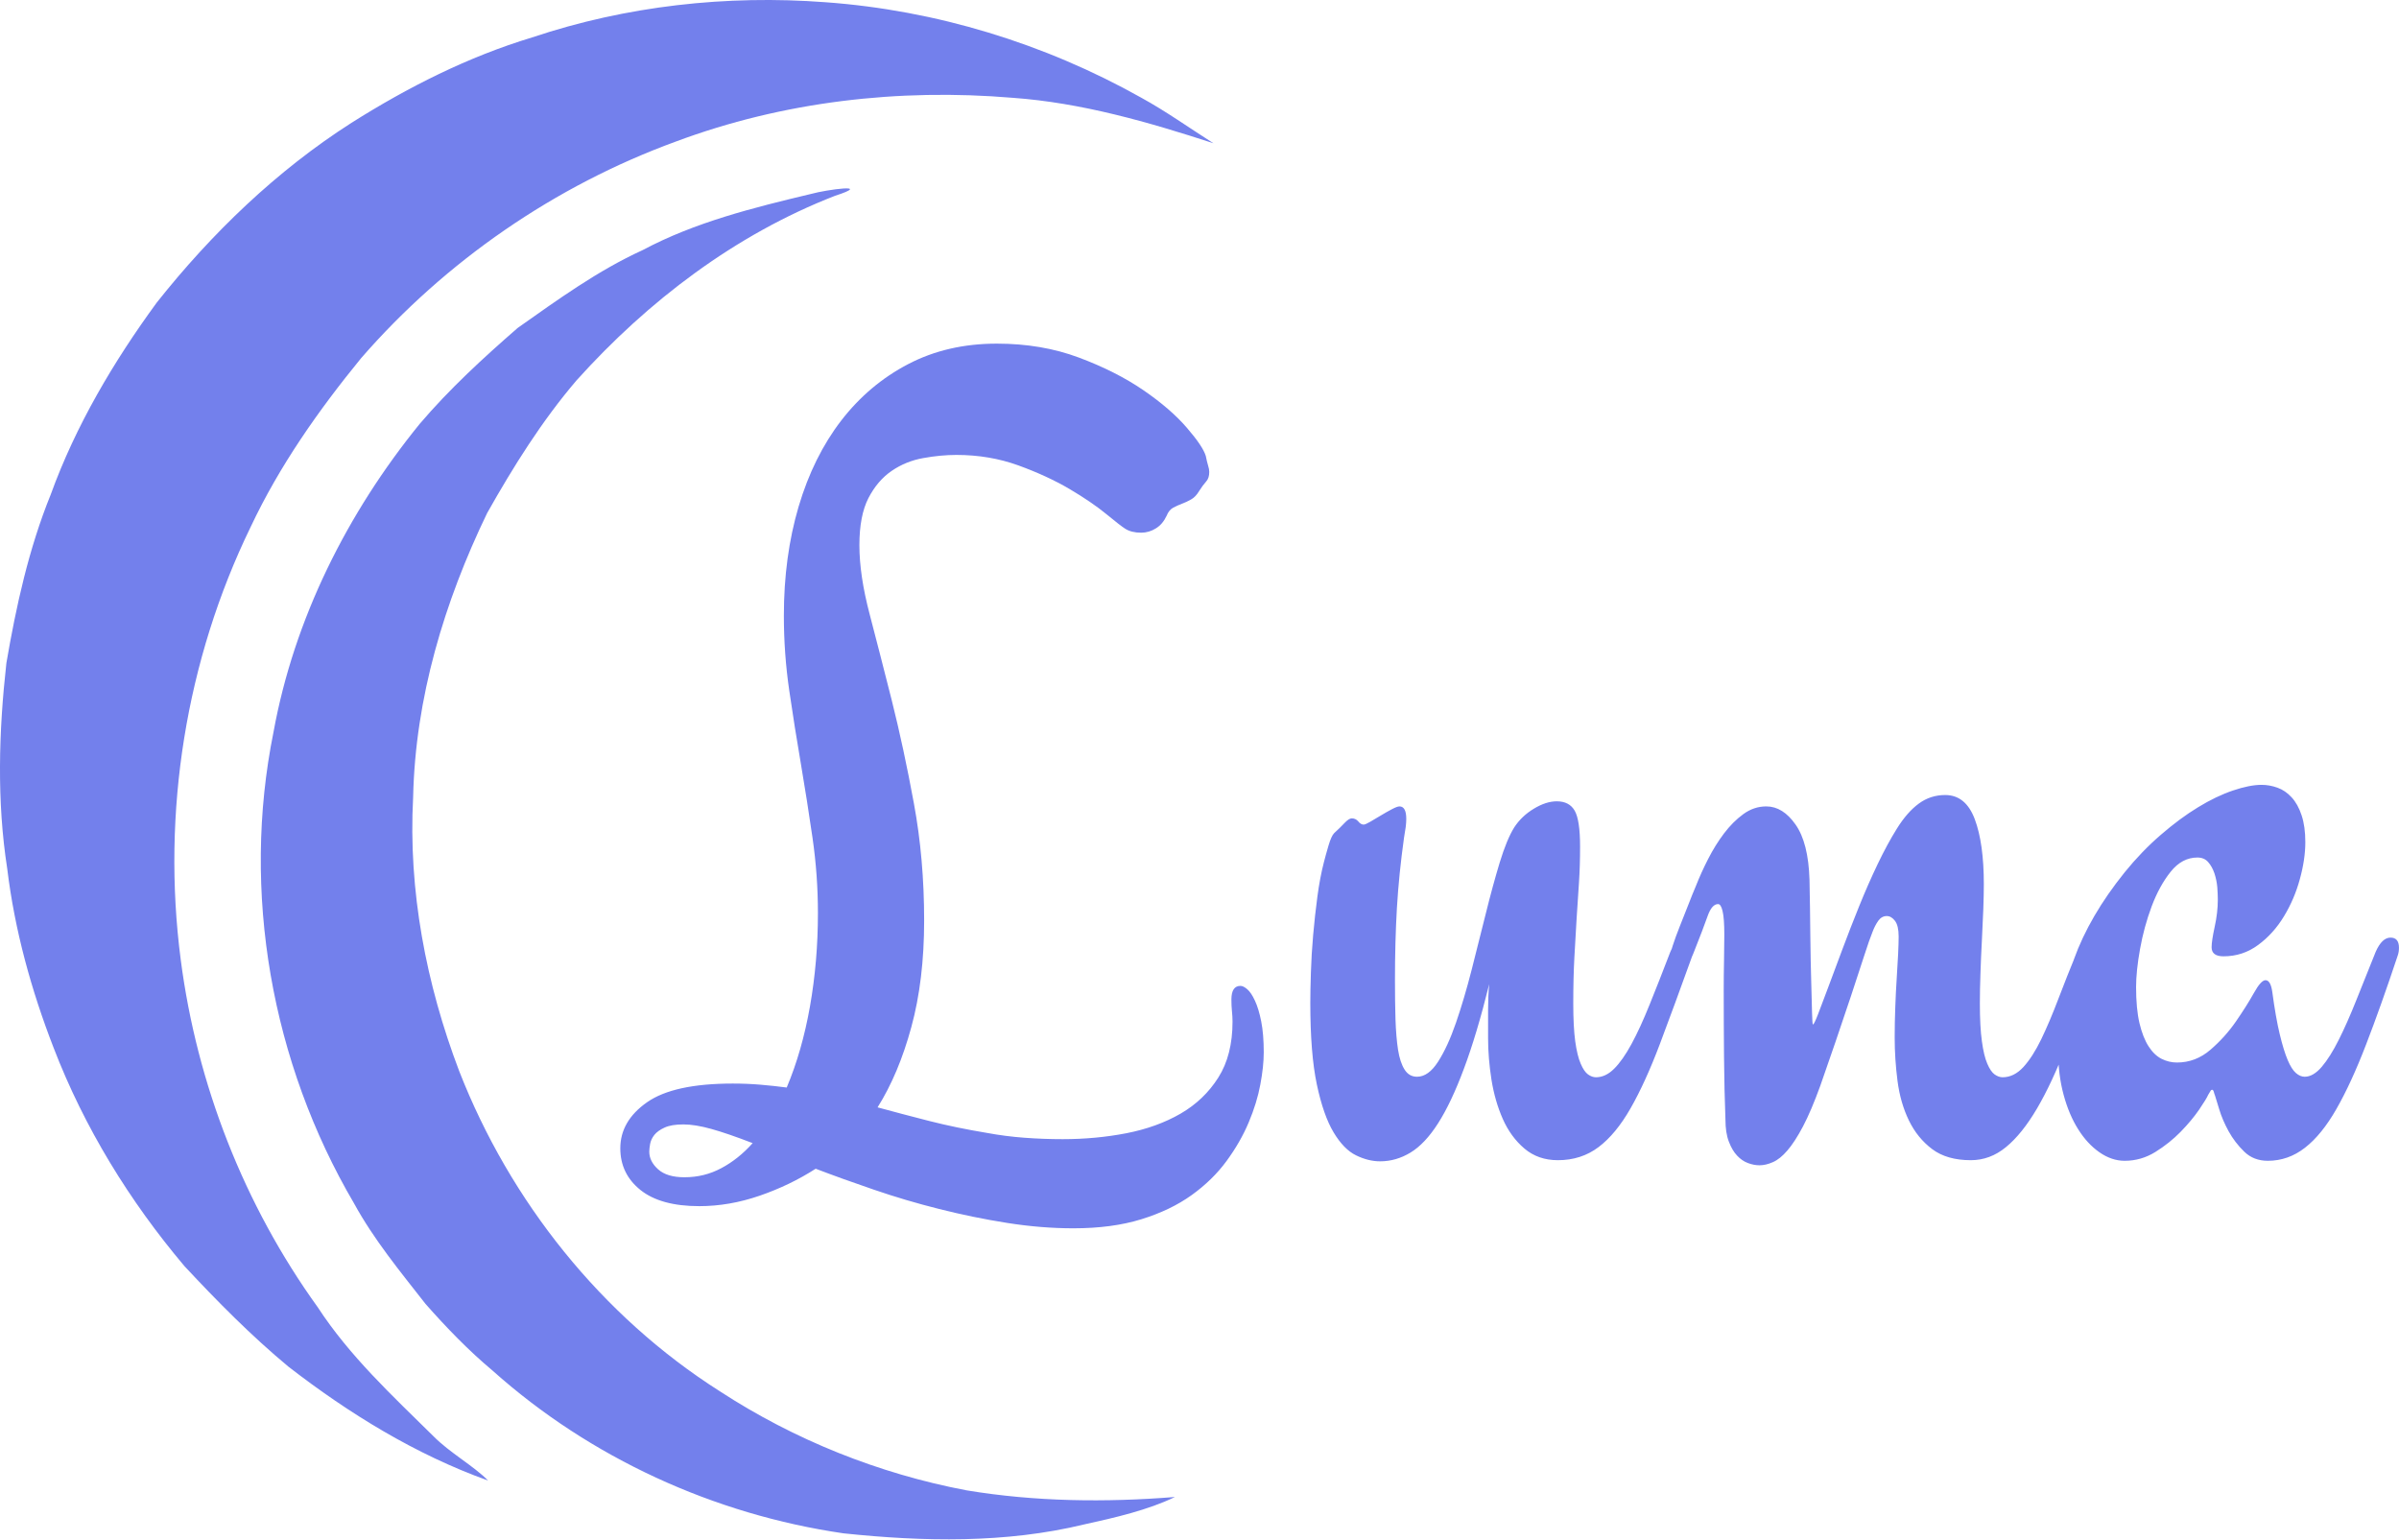
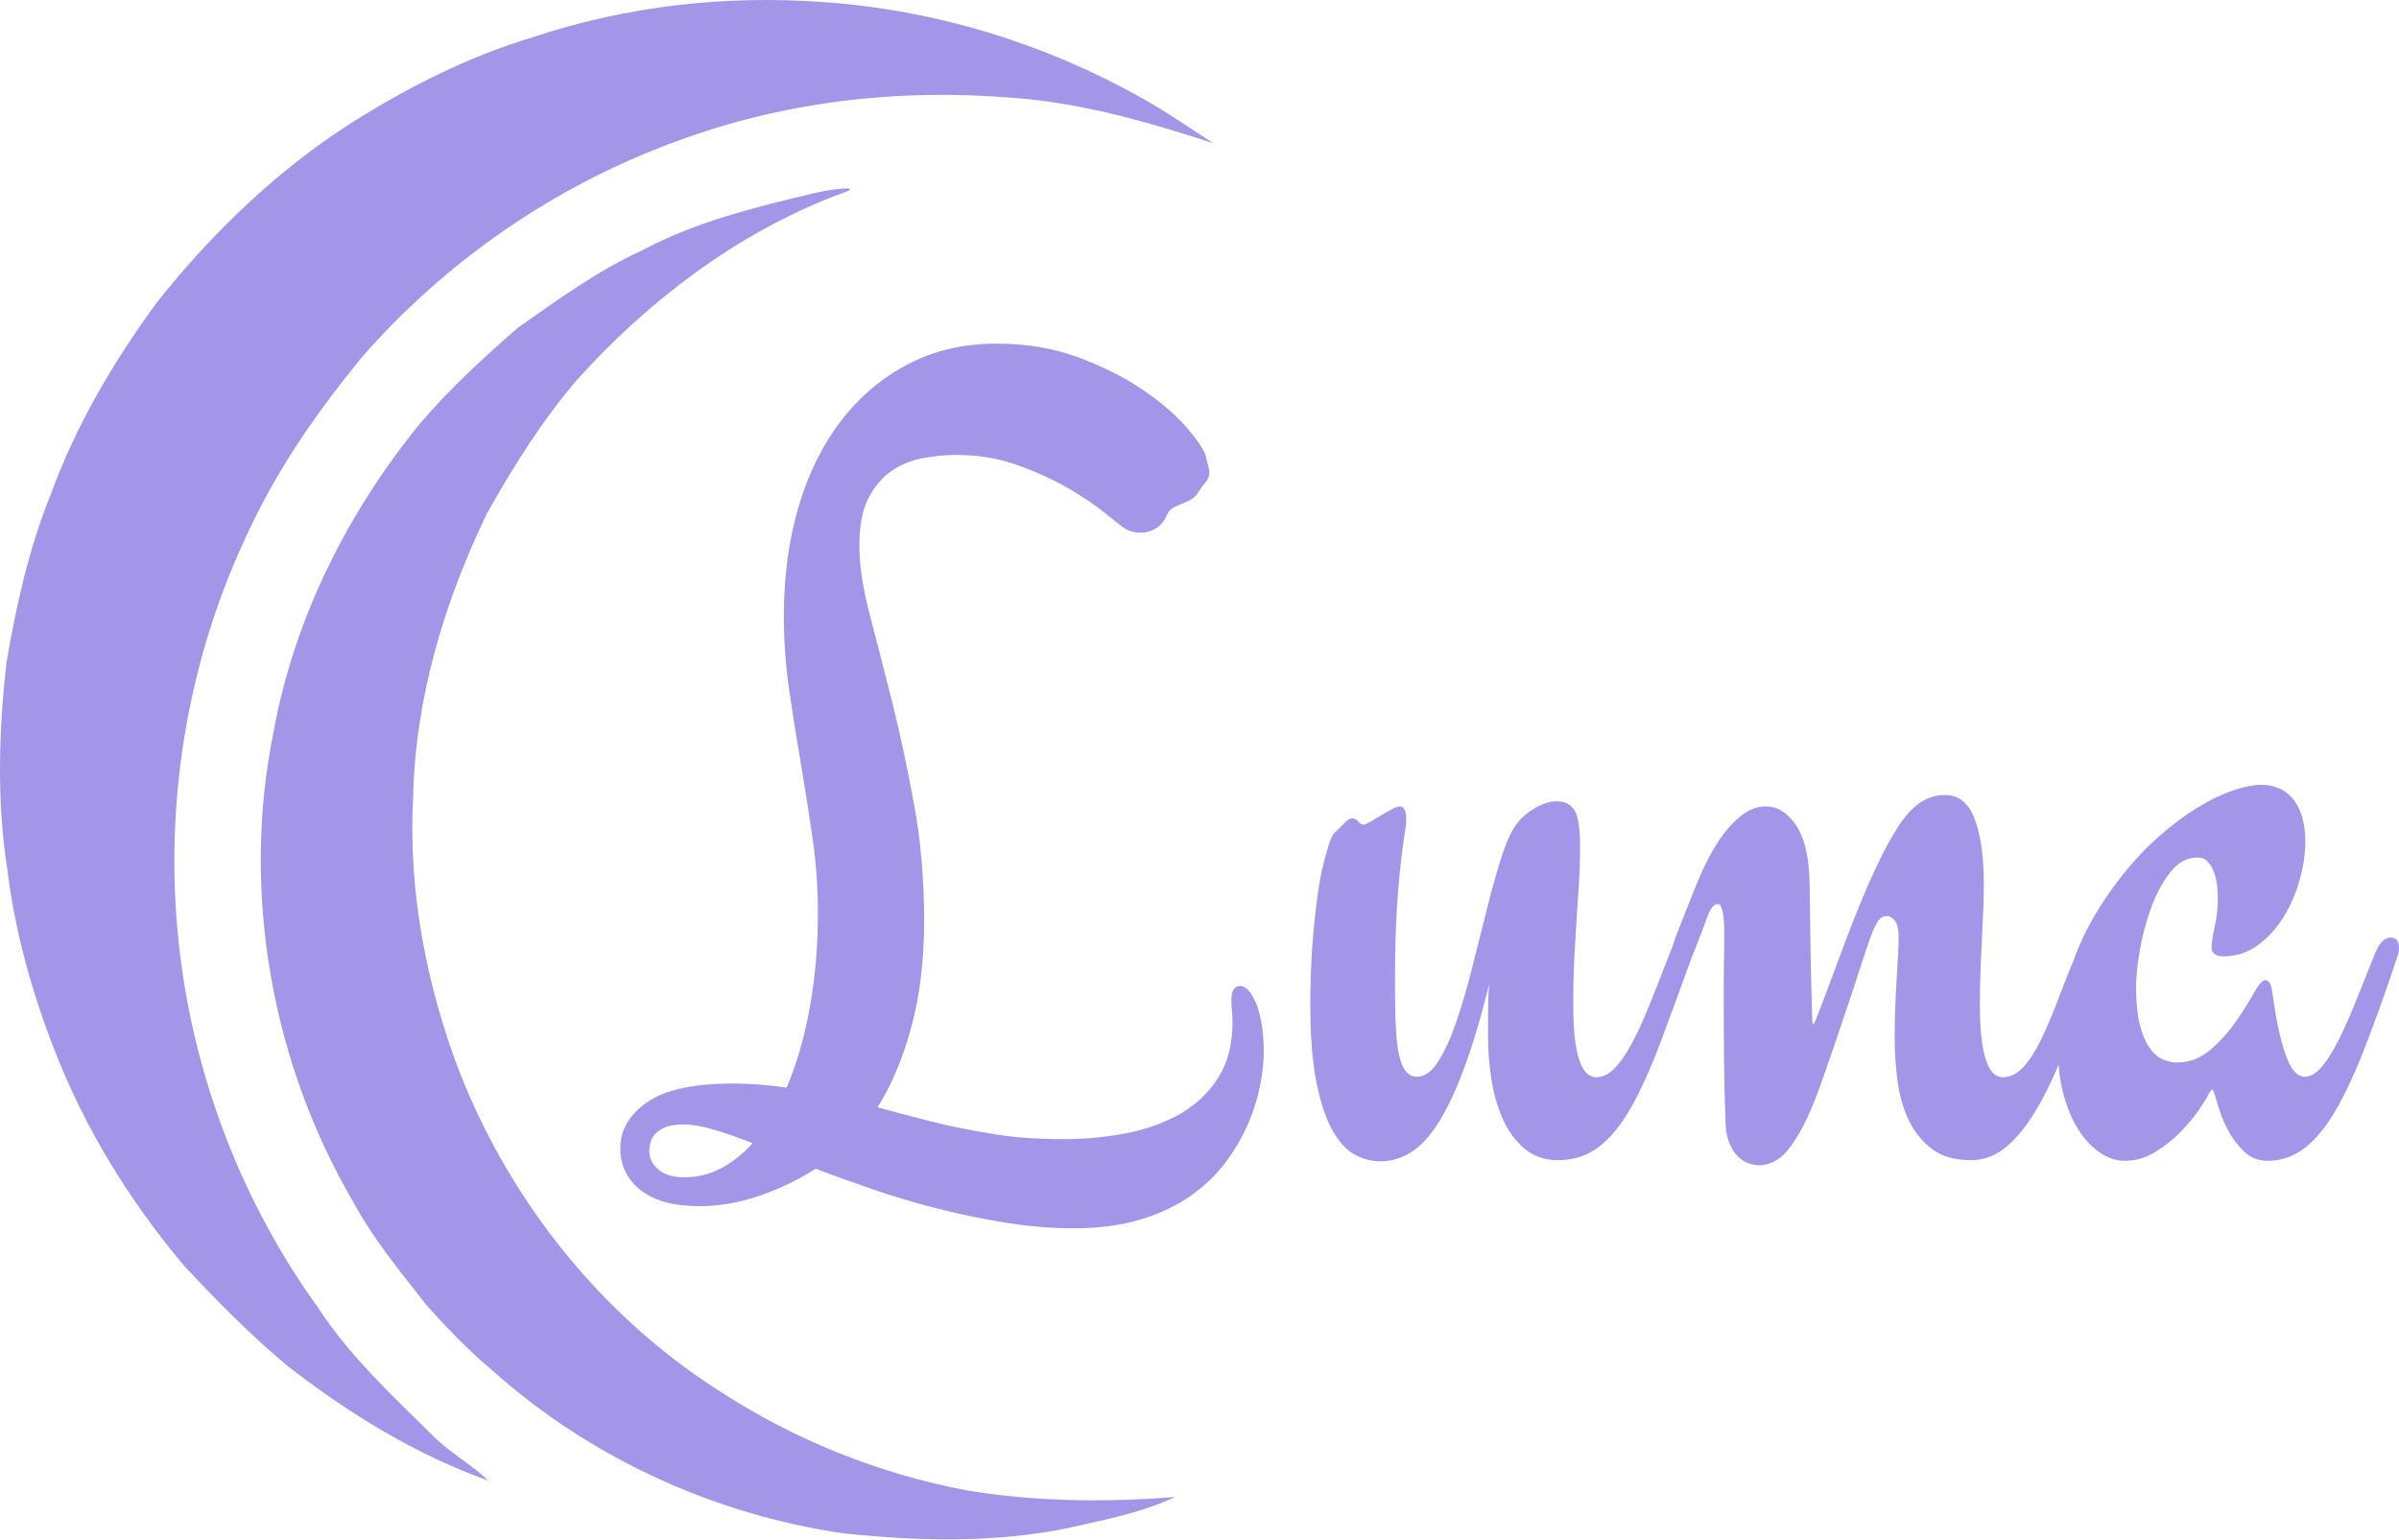
<svg xmlns="http://www.w3.org/2000/svg" width="1765.35" height="1132.87" viewBox="0 0 1765.35 1132.87" preserveAspectRatio="xMidYMid meet">
  <g transform="matrix(1, 0, 0, 1, 616.6938, 439.5947)">
-     <path transform="matrix(1.5506, 0, 0, 1.5506, -657.4546, -589.2281)" d="M113.84,697.45 C87.73,666.55 66.26,631.6 51.73,593.8 C41.15,566.52 33.26,538 29.73,508.87 C24.71,476.62 25.71,443.57 29.32,411.2 C33.98,384.05 39.93,356.94 50.33,331.29 C62.21,298.5 80.17,268.15 100.67,240.12 C126.78,207.19 157.61,177.47 193.08,154.8 C219.86,137.89 248.39,123.46 278.81,114.26 C323.48,99.29 371.09,94.01 418.01,97.56 C470.44,101.34 522.04,117.13 567.84,142.84 C579.7,149.34 590.85,157.33 602.15,164.49 C571.44,154.48 539.5,145.24 506.87,142.92 C452.89,138.37 397.84,144.7 347.01,163.69 C289.69,184.62 237.76,220.4 197.71,266.43 C177.44,291.24 158.94,317.52 145.26,346.56 C114.49,409.84 102.96,482.11 112.04,551.87 C119.7,611.14 142.14,668.46 177.08,716.94 C192.06,739.97 212.46,758.92 231.93,778.1 C239.68,785.99 250.99,792.17 257.92,799.2 C223.54,786.87 191.93,767.42 163.16,745.14 C145.58,730.53 129.41,714.16 113.84,697.45 ZM228.22,715.35 C216.19,699.97 203.71,684.84 194.28,667.6 C155.13,600.91 140.71,519.87 156.09,443.93 C165.87,390.17 191.14,339.87 225.5,297.64 C239.55,281.14 255.64,266.35 271.97,252.14 C291.02,238.71 309.99,224.91 331.28,215.2 C356.15,201.94 383.91,195.04 411.19,188.54 C418.68,186.46 440.95,183.46 422.57,189.43 C375.23,207.81 333.74,239.41 299.94,276.98 C283.45,296.27 269.91,317.95 257.47,340.02 C237.15,382.08 223.36,427.86 222.35,474.81 C219.97,519.08 228.49,563.53 244.2,604.84 C268.33,666.64 311.75,721.17 367.89,756.82 C403.28,779.91 443.43,795.97 484.95,803.84 C517.61,809.26 551.01,809.63 583.89,807 C571.1,813.21 555.23,816.86 540.76,820.03 C503.5,829.06 464.47,828.23 426.58,824.25 C365.2,815.33 306.38,788.45 260.09,747.06 C248.62,737.46 238.1,726.56 228.22,715.35 Z" style="fill:#7380ec;" />
+     <path transform="matrix(1.5506, 0, 0, 1.5506, -657.4546, -589.2281)" d="M113.84,697.45 C87.73,666.55 66.26,631.6 51.73,593.8 C41.15,566.52 33.26,538 29.73,508.87 C24.71,476.62 25.71,443.57 29.32,411.2 C33.98,384.05 39.93,356.94 50.33,331.29 C62.21,298.5 80.17,268.15 100.67,240.12 C126.78,207.19 157.61,177.47 193.08,154.8 C219.86,137.89 248.39,123.46 278.81,114.26 C323.48,99.29 371.09,94.01 418.01,97.56 C470.44,101.34 522.04,117.13 567.84,142.84 C579.7,149.34 590.85,157.33 602.15,164.49 C571.44,154.48 539.5,145.24 506.87,142.92 C452.89,138.37 397.84,144.7 347.01,163.69 C289.69,184.62 237.76,220.4 197.71,266.43 C177.44,291.24 158.94,317.52 145.26,346.56 C114.49,409.84 102.96,482.11 112.04,551.87 C119.7,611.14 142.14,668.46 177.08,716.94 C192.06,739.97 212.46,758.92 231.93,778.1 C239.68,785.99 250.99,792.17 257.92,799.2 C223.54,786.87 191.93,767.42 163.16,745.14 C145.58,730.53 129.41,714.16 113.84,697.45 ZM228.22,715.35 C216.19,699.97 203.71,684.84 194.28,667.6 C155.13,600.91 140.71,519.87 156.09,443.93 C165.87,390.17 191.14,339.87 225.5,297.64 C239.55,281.14 255.64,266.35 271.97,252.14 C291.02,238.71 309.99,224.91 331.28,215.2 C356.15,201.94 383.91,195.04 411.19,188.54 C418.68,186.46 440.95,183.46 422.57,189.43 C375.23,207.81 333.74,239.41 299.94,276.98 C283.45,296.27 269.91,317.95 257.47,340.02 C237.15,382.08 223.36,427.86 222.35,474.81 C219.97,519.08 228.49,563.53 244.2,604.84 C268.33,666.64 311.75,721.17 367.89,756.82 C403.28,779.91 443.43,795.97 484.95,803.84 C517.61,809.26 551.01,809.63 583.89,807 C571.1,813.21 555.23,816.86 540.76,820.03 C503.5,829.06 464.47,828.23 426.58,824.25 C365.2,815.33 306.38,788.45 260.09,747.06 C248.62,737.46 238.1,726.56 228.22,715.35 Z" style="fill:#a395e8;" />
    <g transform="matrix(5.508188, 0, 0, 5.508188, 493.3761, 166.5962)">
-       <path d="M-73.75,-49.27 Q-75.87,-49.27 -78.18,-48.85 Q-80.5,-48.44 -82.39,-47.15 Q-84.29,-45.86 -85.51,-43.51 Q-86.72,-41.15 -86.72,-37.21 Q-86.72,-33.19 -85.35,-27.99 Q-83.99,-22.79 -82.39,-16.46 Q-80.8,-10.12 -79.44,-2.72 Q-78.07,4.67 -78.07,12.94 Q-78.07,20.91 -79.78,27.17 Q-81.48,33.43 -84.29,37.9 Q-80.95,38.81 -77.39,39.72 Q-73.82,40.63 -69.65,41.32 Q-67.22,41.77 -64.68,41.96 Q-62.14,42.15 -59.56,42.15 Q-55.16,42.15 -51.06,41.36 Q-46.96,40.56 -43.81,38.74 Q-40.67,36.92 -38.77,33.92 Q-36.87,30.92 -36.87,26.45 Q-36.87,25.76 -36.95,25.04 Q-37.02,24.32 -37.02,23.49 Q-37.02,21.67 -35.81,21.67 Q-35.43,21.67 -34.9,22.12 Q-34.37,22.58 -33.88,23.64 Q-33.38,24.7 -33.04,26.41 Q-32.7,28.12 -32.7,30.54 Q-32.7,32.44 -33.16,34.87 Q-33.61,37.3 -34.71,39.91 Q-35.81,42.53 -37.67,45.07 Q-39.53,47.61 -42.34,49.63 Q-45.14,51.64 -49.05,52.85 Q-52.96,54.06 -58.12,54.06 Q-62.44,54.06 -66.99,53.34 Q-71.55,52.62 -76.06,51.48 Q-80.57,50.35 -84.78,48.9 Q-89,47.46 -92.56,46.1 Q-95.98,48.3 -100.03,49.7 Q-104.09,51.1 -108.11,51.1 Q-113.27,51.1 -115.97,48.94 Q-118.66,46.78 -118.66,43.37 Q-118.66,39.72 -115.09,37.22 Q-111.53,34.72 -103.64,34.72 Q-101.74,34.72 -99.96,34.87 Q-98.18,35.02 -96.43,35.25 Q-94.38,30.39 -93.32,24.4 Q-92.26,18.4 -92.26,11.96 Q-92.26,6.87 -92.98,1.9 Q-93.7,-3.07 -94.53,-7.96 Q-95.37,-12.85 -96.09,-17.79 Q-96.81,-22.72 -96.81,-27.8 Q-96.81,-35.69 -94.84,-42.37 Q-92.86,-49.04 -89.15,-53.86 Q-85.43,-58.68 -80.19,-61.41 Q-74.96,-64.14 -68.36,-64.14 Q-62.37,-64.14 -57.4,-62.28 Q-52.43,-60.42 -48.78,-57.92 Q-45.14,-55.42 -42.98,-52.91 Q-40.82,-50.41 -40.44,-49.12 Q-40.29,-48.36 -40.14,-47.87 Q-39.98,-47.37 -39.98,-47 Q-39.98,-46.16 -40.4,-45.71 Q-40.82,-45.25 -41.35,-44.42 Q-41.8,-43.66 -42.41,-43.32 Q-43.02,-42.97 -43.63,-42.75 Q-44.23,-42.52 -44.8,-42.22 Q-45.37,-41.91 -45.67,-41.15 Q-46.2,-40.01 -47.12,-39.45 Q-48.03,-38.88 -49.09,-38.88 Q-50.38,-38.88 -51.21,-39.41 Q-51.82,-39.79 -53.75,-41.38 Q-55.69,-42.97 -58.65,-44.72 Q-61.61,-46.46 -65.48,-47.87 Q-69.35,-49.27 -73.75,-49.27 ZM-110.09,47.24 Q-107.43,47.24 -105.16,46.02 Q-102.88,44.81 -100.98,42.68 Q-104.32,41.39 -106.48,40.79 Q-108.65,40.18 -110.24,40.18 Q-111.83,40.18 -112.74,40.6 Q-113.65,41.01 -114.11,41.58 Q-114.56,42.15 -114.68,42.8 Q-114.79,43.44 -114.79,43.82 Q-114.79,45.11 -113.62,46.17 Q-112.44,47.24 -110.09,47.24 ZM24.58,17.57 Q22.15,24.32 20.22,29.44 Q18.28,34.57 16.31,38.02 Q14.34,41.47 12.03,43.21 Q9.71,44.96 6.6,44.96 Q3.95,44.96 2.12,43.4 Q0.3,41.85 -0.76,39.46 Q-1.82,37.07 -2.28,34.19 Q-2.73,31.3 -2.73,28.65 Q-2.73,26.67 -2.73,24.85 Q-2.73,23.03 -2.58,21.44 Q-4.25,28.19 -5.96,32.74 Q-7.66,37.3 -9.41,40.03 Q-11.15,42.76 -13.09,43.94 Q-15.02,45.11 -17.15,45.11 Q-18.74,45.11 -20.37,44.31 Q-22,43.52 -23.37,41.24 Q-24.73,38.97 -25.61,34.83 Q-26.48,30.7 -26.48,23.94 Q-26.48,22.27 -26.4,19.88 Q-26.33,17.49 -26.1,14.88 Q-25.87,12.26 -25.53,9.72 Q-25.19,7.18 -24.66,5.13 Q-24.43,4.22 -24.05,2.93 Q-23.67,1.64 -23.29,1.26 Q-22.46,0.5 -21.89,-0.11 Q-21.32,-0.71 -20.94,-0.71 Q-20.41,-0.71 -20.07,-0.3 Q-19.73,0.12 -19.35,0.12 Q-19.12,0.12 -18.47,-0.26 Q-17.83,-0.64 -17.07,-1.09 Q-16.31,-1.55 -15.59,-1.93 Q-14.87,-2.31 -14.57,-2.31 Q-13.66,-2.31 -13.66,-0.64 Q-13.66,-0.18 -13.73,0.42 Q-13.81,1.03 -13.96,1.87 Q-14.64,6.72 -14.91,11.24 Q-15.17,15.75 -15.17,20.91 Q-15.17,23.79 -15.1,26.14 Q-15.02,28.5 -14.76,30.2 Q-14.49,31.91 -13.88,32.86 Q-13.28,33.81 -12.22,33.81 Q-10.7,33.81 -9.41,31.8 Q-8.12,29.79 -7.02,26.6 Q-5.92,23.41 -4.93,19.54 Q-3.95,15.67 -3.03,11.99 Q-2.12,8.31 -1.18,5.2 Q-0.23,2.09 0.76,0.5 Q1.75,-1.02 3.38,-2 Q5.01,-2.99 6.45,-2.99 Q8.12,-2.99 8.84,-1.74 Q9.56,-0.49 9.56,3.08 Q9.56,5.66 9.41,7.93 Q9.26,10.21 9.1,12.64 Q8.95,15.07 8.8,17.84 Q8.65,20.61 8.65,24.02 Q8.65,27.13 8.91,29.06 Q9.18,31 9.64,32.06 Q10.09,33.12 10.62,33.5 Q11.15,33.88 11.68,33.88 Q12.97,33.88 14.11,32.74 Q15.25,31.61 16.43,29.44 Q17.6,27.28 18.85,24.17 Q20.11,21.06 21.62,17.12 Q22,16.2 22.53,15.71 Q23.06,15.22 23.67,15.22 Q24.13,15.22 24.47,15.56 Q24.81,15.9 24.81,16.51 Q24.81,17.04 24.58,17.57 ZM77.99,15.22 Q78.45,15.22 78.79,15.56 Q79.13,15.9 79.13,16.51 Q79.13,17.12 78.9,17.65 Q76.55,24.4 74.58,29.52 Q72.61,34.64 70.6,38.06 Q68.59,41.47 66.46,43.21 Q64.34,44.96 61.76,44.96 Q58.57,44.96 56.6,43.48 Q54.63,42 53.49,39.65 Q52.35,37.3 51.97,34.38 Q51.59,31.45 51.59,28.57 Q51.59,26.52 51.67,24.51 Q51.74,22.5 51.86,20.68 Q51.97,18.86 52.05,17.42 Q52.12,15.98 52.12,15.07 Q52.12,13.63 51.63,12.98 Q51.14,12.34 50.53,12.34 Q49.85,12.34 49.39,12.98 Q48.94,13.63 48.63,14.46 Q48.25,15.37 47.49,17.72 Q46.74,20.07 45.75,23.03 Q44.76,25.99 43.66,29.22 Q42.56,32.44 41.65,35.02 Q40.44,38.36 39.34,40.45 Q38.24,42.53 37.25,43.67 Q36.27,44.81 35.32,45.22 Q34.37,45.64 33.53,45.64 Q32.78,45.64 31.98,45.34 Q31.18,45.04 30.54,44.35 Q29.89,43.67 29.44,42.49 Q28.98,41.32 28.98,39.5 Q28.83,35.63 28.79,31.11 Q28.75,26.6 28.75,22.27 Q28.75,20.23 28.79,18.33 Q28.83,16.43 28.83,14.84 Q28.83,12.64 28.6,11.69 Q28.38,10.74 28,10.74 Q27.16,10.74 26.59,12.37 Q26.02,14 24.66,17.42 Q24.2,18.56 23.71,19.01 Q23.22,19.47 22.69,19.47 Q22.23,19.47 21.89,19.13 Q21.55,18.78 21.55,17.95 Q21.55,17.49 21.93,16.32 Q22.31,15.14 22.87,13.74 Q23.44,12.34 24.01,10.86 Q24.58,9.38 25.04,8.31 Q25.72,6.57 26.67,4.71 Q27.62,2.85 28.79,1.3 Q29.97,-0.26 31.37,-1.28 Q32.78,-2.31 34.44,-2.31 Q36.65,-2.31 38.35,0.12 Q40.06,2.55 40.21,7.48 Q40.29,11.42 40.32,14.95 Q40.36,18.48 40.44,21.1 Q40.51,23.72 40.55,25.27 Q40.59,26.83 40.67,26.83 Q40.82,26.83 41.35,25.46 Q41.88,24.1 42.71,21.86 Q43.55,19.62 44.61,16.77 Q45.67,13.93 46.85,11.01 Q48.03,8.09 49.32,5.39 Q50.61,2.7 51.89,0.65 Q53.26,-1.55 54.82,-2.69 Q56.37,-3.83 58.34,-3.83 Q61.08,-3.83 62.29,-0.6 Q63.5,2.62 63.5,8.09 Q63.5,9.45 63.43,11.42 Q63.35,13.4 63.24,15.6 Q63.12,17.8 63.05,20 Q62.97,22.2 62.97,24.02 Q62.97,27.13 63.24,29.06 Q63.5,31 63.96,32.06 Q64.41,33.12 64.94,33.5 Q65.48,33.88 66.01,33.88 Q67.52,33.88 68.78,32.52 Q70.03,31.15 71.17,28.8 Q72.3,26.45 73.44,23.45 Q74.58,20.45 75.95,17.12 Q76.63,15.22 77.99,15.22 ZM118.81,17.57 Q116.54,24.4 114.56,29.52 Q112.59,34.64 110.62,38.09 Q108.65,41.55 106.41,43.29 Q104.17,45.04 101.44,45.04 Q99.54,45.04 98.29,43.82 Q97.04,42.61 96.2,41.09 Q95.37,39.57 94.95,38.17 Q94.53,36.77 94.38,36.31 Q94.31,36.16 94.23,35.85 Q94.15,35.55 94,35.55 Q93.85,35.55 93.74,35.78 Q93.62,36.01 93.47,36.23 Q93.24,36.77 92.26,38.21 Q91.27,39.65 89.79,41.17 Q88.31,42.68 86.42,43.86 Q84.52,45.04 82.32,45.04 Q80.57,45.04 78.94,43.9 Q77.31,42.76 76.1,40.82 Q74.88,38.89 74.16,36.23 Q73.44,33.58 73.44,30.54 Q73.44,23.94 75.53,18.14 Q77.61,12.34 82.32,6.49 Q84.59,3.69 87.14,1.49 Q89.68,-0.71 92.11,-2.19 Q94.53,-3.67 96.77,-4.43 Q99.01,-5.19 100.6,-5.19 Q101.67,-5.19 102.73,-4.81 Q103.79,-4.43 104.62,-3.52 Q105.46,-2.61 105.95,-1.13 Q106.45,0.35 106.45,2.47 Q106.45,4.75 105.72,7.4 Q105,10.06 103.6,12.37 Q102.2,14.69 100.15,16.2 Q98.1,17.72 95.52,17.72 Q93.93,17.72 93.93,16.51 Q93.93,15.67 94.34,13.78 Q94.76,11.88 94.76,10.14 Q94.76,9.45 94.69,8.5 Q94.61,7.56 94.31,6.64 Q94,5.73 93.47,5.13 Q92.94,4.52 92.03,4.52 Q89.98,4.52 88.46,6.42 Q86.95,8.31 85.92,11.05 Q84.9,13.78 84.37,16.74 Q83.84,19.69 83.84,21.82 Q83.84,24.7 84.29,26.64 Q84.75,28.57 85.51,29.75 Q86.26,30.92 87.25,31.42 Q88.24,31.91 89.3,31.91 Q91.8,31.91 93.78,30.2 Q95.75,28.5 97.19,26.41 Q98.63,24.32 99.58,22.62 Q100.53,20.91 101.13,20.91 Q101.82,20.91 102.04,22.5 Q102.5,25.92 103.03,28.12 Q103.56,30.32 104.09,31.57 Q104.62,32.82 105.19,33.31 Q105.76,33.81 106.37,33.81 Q107.51,33.81 108.65,32.48 Q109.78,31.15 110.92,28.87 Q112.06,26.6 113.27,23.56 Q114.49,20.53 115.85,17.12 Q116.69,15.22 117.83,15.22 Q118.96,15.22 118.96,16.58 Q118.96,17.12 118.81,17.57 Z" fill="#7380ec" />
+       <path d="M-73.75,-49.27 Q-75.87,-49.27 -78.18,-48.85 Q-80.5,-48.44 -82.39,-47.15 Q-84.29,-45.86 -85.51,-43.51 Q-86.72,-41.15 -86.72,-37.21 Q-86.72,-33.19 -85.35,-27.99 Q-83.99,-22.79 -82.39,-16.46 Q-80.8,-10.12 -79.44,-2.72 Q-78.07,4.67 -78.07,12.94 Q-78.07,20.91 -79.78,27.17 Q-81.48,33.43 -84.29,37.9 Q-80.95,38.81 -77.39,39.72 Q-73.82,40.63 -69.65,41.32 Q-67.22,41.77 -64.68,41.96 Q-62.14,42.15 -59.56,42.15 Q-55.16,42.15 -51.06,41.36 Q-46.96,40.56 -43.81,38.74 Q-40.67,36.92 -38.77,33.92 Q-36.87,30.92 -36.87,26.45 Q-36.87,25.76 -36.95,25.04 Q-37.02,24.32 -37.02,23.49 Q-37.02,21.67 -35.81,21.67 Q-35.43,21.67 -34.9,22.12 Q-34.37,22.58 -33.88,23.64 Q-33.38,24.7 -33.04,26.41 Q-32.7,28.12 -32.7,30.54 Q-32.7,32.44 -33.16,34.87 Q-33.61,37.3 -34.71,39.91 Q-35.81,42.53 -37.67,45.07 Q-39.53,47.61 -42.34,49.63 Q-45.14,51.64 -49.05,52.85 Q-52.96,54.06 -58.12,54.06 Q-62.44,54.06 -66.99,53.34 Q-71.55,52.62 -76.06,51.48 Q-80.57,50.35 -84.78,48.9 Q-89,47.46 -92.56,46.1 Q-95.98,48.3 -100.03,49.7 Q-104.09,51.1 -108.11,51.1 Q-113.27,51.1 -115.97,48.94 Q-118.66,46.78 -118.66,43.37 Q-118.66,39.72 -115.09,37.22 Q-111.53,34.72 -103.64,34.72 Q-101.74,34.72 -99.96,34.87 Q-98.18,35.02 -96.43,35.25 Q-94.38,30.39 -93.32,24.4 Q-92.26,18.4 -92.26,11.96 Q-92.26,6.87 -92.98,1.9 Q-93.7,-3.07 -94.53,-7.96 Q-95.37,-12.85 -96.09,-17.79 Q-96.81,-22.72 -96.81,-27.8 Q-96.81,-35.69 -94.84,-42.37 Q-92.86,-49.04 -89.15,-53.86 Q-85.43,-58.68 -80.19,-61.41 Q-74.96,-64.14 -68.36,-64.14 Q-62.37,-64.14 -57.4,-62.28 Q-52.43,-60.42 -48.78,-57.92 Q-45.14,-55.42 -42.98,-52.91 Q-40.82,-50.41 -40.44,-49.12 Q-40.29,-48.36 -40.14,-47.87 Q-39.98,-47.37 -39.98,-47 Q-39.98,-46.16 -40.4,-45.71 Q-40.82,-45.25 -41.35,-44.42 Q-41.8,-43.66 -42.41,-43.32 Q-43.02,-42.97 -43.63,-42.75 Q-44.23,-42.52 -44.8,-42.22 Q-45.37,-41.91 -45.67,-41.15 Q-46.2,-40.01 -47.12,-39.45 Q-48.03,-38.88 -49.09,-38.88 Q-50.38,-38.88 -51.21,-39.41 Q-51.82,-39.79 -53.75,-41.38 Q-55.69,-42.97 -58.65,-44.72 Q-61.61,-46.46 -65.48,-47.87 Q-69.35,-49.27 -73.75,-49.27 ZM-110.09,47.24 Q-107.43,47.24 -105.16,46.02 Q-102.88,44.81 -100.98,42.68 Q-104.32,41.39 -106.48,40.79 Q-108.65,40.18 -110.24,40.18 Q-111.83,40.18 -112.74,40.6 Q-113.65,41.01 -114.11,41.58 Q-114.56,42.15 -114.68,42.8 Q-114.79,43.44 -114.79,43.82 Q-114.79,45.11 -113.62,46.17 Q-112.44,47.24 -110.09,47.24 ZM24.58,17.57 Q22.15,24.32 20.22,29.44 Q18.28,34.57 16.31,38.02 Q14.34,41.47 12.03,43.21 Q9.71,44.96 6.6,44.96 Q3.95,44.96 2.12,43.4 Q0.3,41.85 -0.76,39.46 Q-1.82,37.07 -2.28,34.19 Q-2.73,31.3 -2.73,28.65 Q-2.73,26.67 -2.73,24.85 Q-2.73,23.03 -2.58,21.44 Q-4.25,28.19 -5.96,32.74 Q-7.66,37.3 -9.41,40.03 Q-11.15,42.76 -13.09,43.94 Q-15.02,45.11 -17.15,45.11 Q-18.74,45.11 -20.37,44.31 Q-22,43.52 -23.37,41.24 Q-24.73,38.97 -25.61,34.83 Q-26.48,30.7 -26.48,23.94 Q-26.48,22.27 -26.4,19.88 Q-26.33,17.49 -26.1,14.88 Q-25.87,12.26 -25.53,9.72 Q-25.19,7.18 -24.66,5.13 Q-24.43,4.22 -24.05,2.93 Q-23.67,1.64 -23.29,1.26 Q-22.46,0.5 -21.89,-0.11 Q-21.32,-0.71 -20.94,-0.71 Q-20.41,-0.71 -20.07,-0.3 Q-19.73,0.12 -19.35,0.12 Q-19.12,0.12 -18.47,-0.26 Q-17.83,-0.64 -17.07,-1.09 Q-16.31,-1.55 -15.59,-1.93 Q-14.87,-2.31 -14.57,-2.31 Q-13.66,-2.31 -13.66,-0.64 Q-13.66,-0.18 -13.73,0.42 Q-13.81,1.03 -13.96,1.87 Q-14.64,6.72 -14.91,11.24 Q-15.17,15.75 -15.17,20.91 Q-15.17,23.79 -15.1,26.14 Q-15.02,28.5 -14.76,30.2 Q-14.49,31.91 -13.88,32.86 Q-13.28,33.81 -12.22,33.81 Q-10.7,33.81 -9.41,31.8 Q-8.12,29.79 -7.02,26.6 Q-5.92,23.41 -4.93,19.54 Q-3.95,15.67 -3.03,11.99 Q-2.12,8.31 -1.18,5.2 Q-0.23,2.09 0.76,0.5 Q1.75,-1.02 3.38,-2 Q5.01,-2.99 6.45,-2.99 Q8.12,-2.99 8.84,-1.74 Q9.56,-0.49 9.56,3.08 Q9.56,5.66 9.41,7.93 Q9.26,10.21 9.1,12.64 Q8.95,15.07 8.8,17.84 Q8.65,20.61 8.65,24.02 Q8.65,27.13 8.91,29.06 Q9.18,31 9.64,32.06 Q10.09,33.12 10.62,33.5 Q11.15,33.88 11.68,33.88 Q12.97,33.88 14.11,32.74 Q15.25,31.61 16.43,29.44 Q17.6,27.28 18.85,24.17 Q20.11,21.06 21.62,17.12 Q22,16.2 22.53,15.71 Q23.06,15.22 23.67,15.22 Q24.13,15.22 24.47,15.56 Q24.81,15.9 24.81,16.51 Q24.81,17.04 24.58,17.57 ZM77.99,15.22 Q78.45,15.22 78.79,15.56 Q79.13,15.9 79.13,16.51 Q79.13,17.12 78.9,17.65 Q76.55,24.4 74.58,29.52 Q72.61,34.64 70.6,38.06 Q68.59,41.47 66.46,43.21 Q64.34,44.96 61.76,44.96 Q58.57,44.96 56.6,43.48 Q54.63,42 53.49,39.65 Q52.35,37.3 51.97,34.38 Q51.59,31.45 51.59,28.57 Q51.59,26.52 51.67,24.51 Q51.74,22.5 51.86,20.68 Q51.97,18.86 52.05,17.42 Q52.12,15.98 52.12,15.07 Q52.12,13.63 51.63,12.98 Q51.14,12.34 50.53,12.34 Q49.85,12.34 49.39,12.98 Q48.94,13.63 48.63,14.46 Q48.25,15.37 47.49,17.72 Q46.74,20.07 45.75,23.03 Q44.76,25.99 43.66,29.22 Q42.56,32.44 41.65,35.02 Q40.44,38.36 39.34,40.45 Q38.24,42.53 37.25,43.67 Q36.27,44.81 35.32,45.22 Q34.37,45.64 33.53,45.64 Q32.78,45.64 31.98,45.34 Q31.18,45.04 30.54,44.35 Q29.89,43.67 29.44,42.49 Q28.98,41.32 28.98,39.5 Q28.83,35.63 28.79,31.11 Q28.75,26.6 28.75,22.27 Q28.75,20.23 28.79,18.33 Q28.83,16.43 28.83,14.84 Q28.83,12.64 28.6,11.69 Q28.38,10.74 28,10.74 Q27.16,10.74 26.59,12.37 Q26.02,14 24.66,17.42 Q24.2,18.56 23.71,19.01 Q23.22,19.47 22.69,19.47 Q22.23,19.47 21.89,19.13 Q21.55,18.78 21.55,17.95 Q21.55,17.49 21.93,16.32 Q22.31,15.14 22.87,13.74 Q23.44,12.34 24.01,10.86 Q24.58,9.38 25.04,8.31 Q25.72,6.57 26.67,4.71 Q27.62,2.85 28.79,1.3 Q29.97,-0.26 31.37,-1.28 Q32.78,-2.31 34.44,-2.31 Q36.65,-2.31 38.35,0.12 Q40.06,2.55 40.21,7.48 Q40.29,11.42 40.32,14.95 Q40.36,18.48 40.44,21.1 Q40.51,23.72 40.55,25.27 Q40.59,26.83 40.67,26.83 Q40.82,26.83 41.35,25.46 Q41.88,24.1 42.71,21.86 Q43.55,19.62 44.61,16.77 Q45.67,13.93 46.85,11.01 Q48.03,8.09 49.32,5.39 Q50.61,2.7 51.89,0.65 Q53.26,-1.55 54.82,-2.69 Q56.37,-3.83 58.34,-3.83 Q61.08,-3.83 62.29,-0.6 Q63.5,2.62 63.5,8.09 Q63.5,9.45 63.43,11.42 Q63.35,13.4 63.24,15.6 Q63.12,17.8 63.05,20 Q62.97,22.2 62.97,24.02 Q62.97,27.13 63.24,29.06 Q63.5,31 63.96,32.06 Q64.41,33.12 64.94,33.5 Q65.48,33.88 66.01,33.88 Q67.52,33.88 68.78,32.52 Q70.03,31.15 71.17,28.8 Q72.3,26.45 73.44,23.45 Q74.58,20.45 75.95,17.12 Q76.63,15.22 77.99,15.22 ZM118.81,17.57 Q116.54,24.4 114.56,29.52 Q112.59,34.64 110.62,38.09 Q108.65,41.55 106.41,43.29 Q104.17,45.04 101.44,45.04 Q99.54,45.04 98.29,43.82 Q97.04,42.61 96.2,41.09 Q95.37,39.57 94.95,38.17 Q94.53,36.77 94.38,36.31 Q94.31,36.16 94.23,35.85 Q94.15,35.55 94,35.55 Q93.85,35.55 93.74,35.78 Q93.62,36.01 93.47,36.23 Q93.24,36.77 92.26,38.21 Q91.27,39.65 89.79,41.17 Q88.31,42.68 86.42,43.86 Q84.52,45.04 82.32,45.04 Q80.57,45.04 78.94,43.9 Q77.31,42.76 76.1,40.82 Q74.88,38.89 74.16,36.23 Q73.44,33.58 73.44,30.54 Q73.44,23.94 75.53,18.14 Q77.61,12.34 82.32,6.49 Q84.59,3.69 87.14,1.49 Q89.68,-0.71 92.11,-2.19 Q94.53,-3.67 96.77,-4.43 Q99.01,-5.19 100.6,-5.19 Q101.67,-5.19 102.73,-4.81 Q103.79,-4.43 104.62,-3.52 Q105.46,-2.61 105.95,-1.13 Q106.45,0.35 106.45,2.47 Q106.45,4.75 105.72,7.4 Q105,10.06 103.6,12.37 Q102.2,14.69 100.15,16.2 Q98.1,17.72 95.52,17.72 Q93.93,17.72 93.93,16.51 Q93.93,15.67 94.34,13.78 Q94.76,11.88 94.76,10.14 Q94.76,9.45 94.69,8.5 Q94.61,7.56 94.31,6.64 Q94,5.73 93.47,5.13 Q92.94,4.52 92.03,4.52 Q89.98,4.52 88.46,6.42 Q86.95,8.31 85.92,11.05 Q84.9,13.78 84.37,16.74 Q83.84,19.69 83.84,21.82 Q83.84,24.7 84.29,26.64 Q84.75,28.57 85.51,29.75 Q86.26,30.92 87.25,31.42 Q88.24,31.91 89.3,31.91 Q91.8,31.91 93.78,30.2 Q95.75,28.5 97.19,26.41 Q98.63,24.32 99.58,22.62 Q100.53,20.91 101.13,20.91 Q101.82,20.91 102.04,22.5 Q102.5,25.92 103.03,28.12 Q103.56,30.32 104.09,31.57 Q104.62,32.82 105.19,33.31 Q105.76,33.81 106.37,33.81 Q107.51,33.81 108.65,32.48 Q109.78,31.15 110.92,28.87 Q112.06,26.6 113.27,23.56 Q114.49,20.53 115.85,17.12 Q116.69,15.22 117.83,15.22 Q118.96,15.22 118.96,16.58 Q118.96,17.12 118.81,17.57 Z" fill="#a395e8" />
    </g>
  </g>
</svg>
